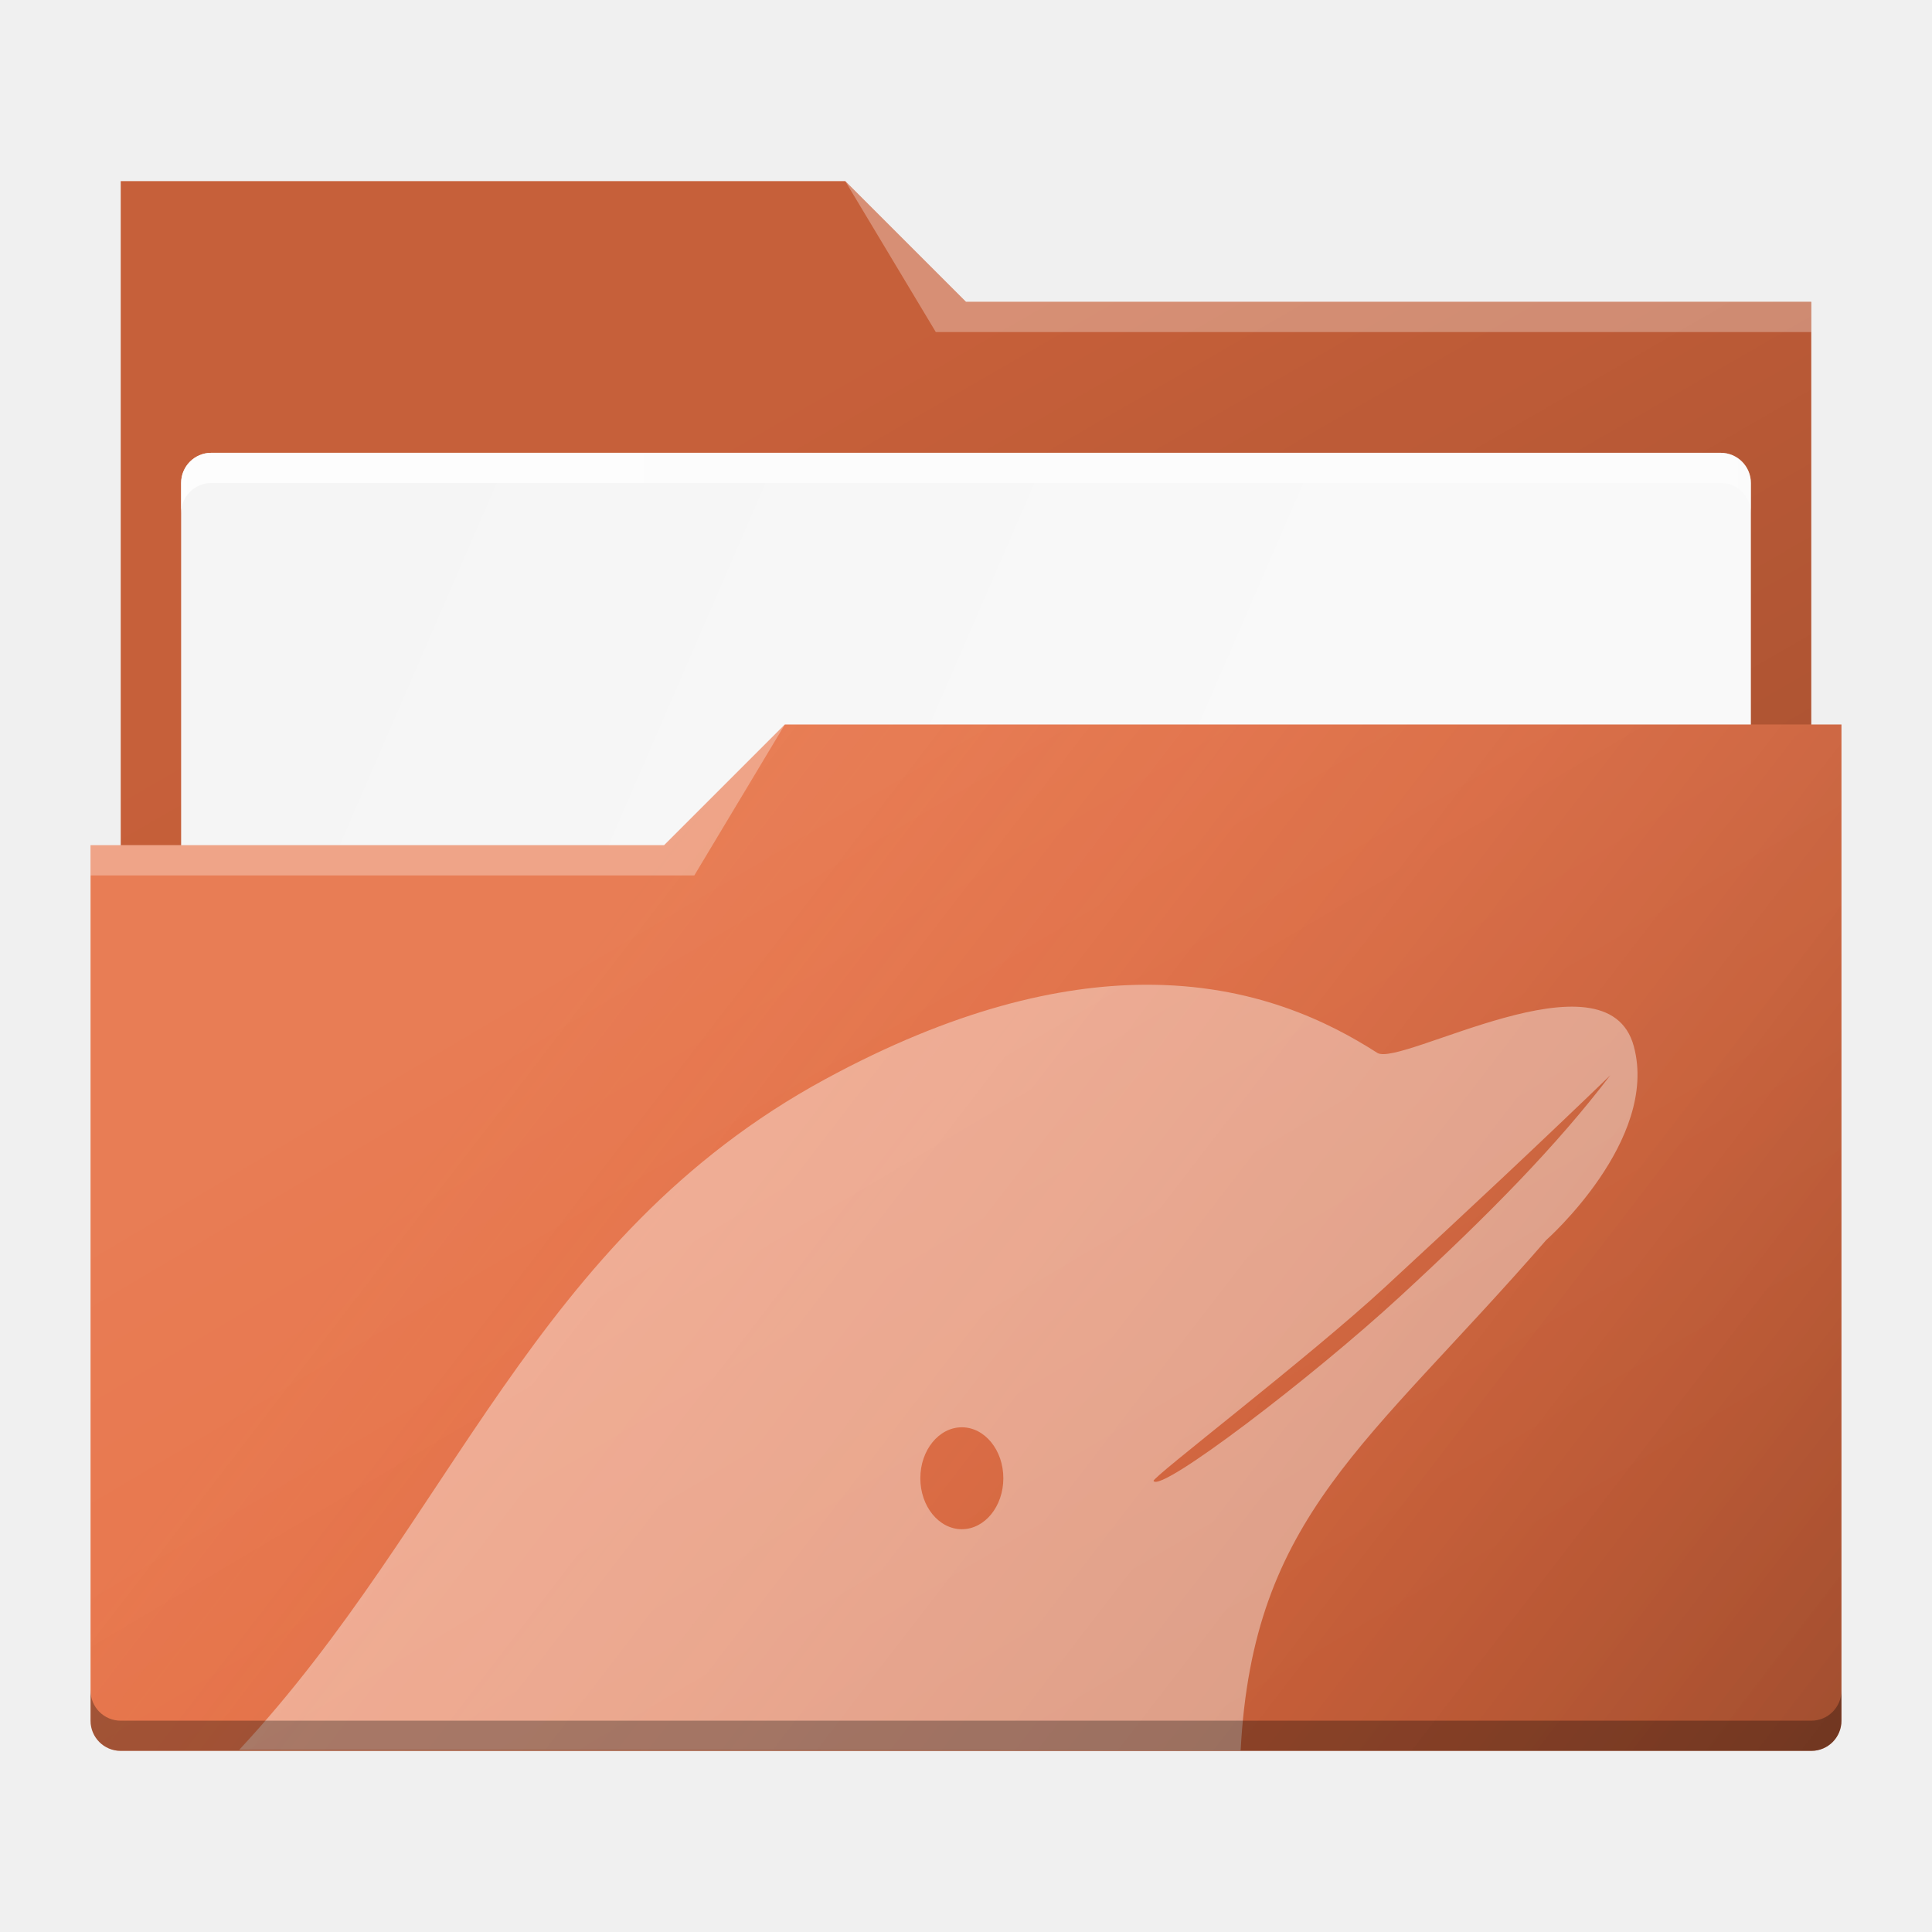
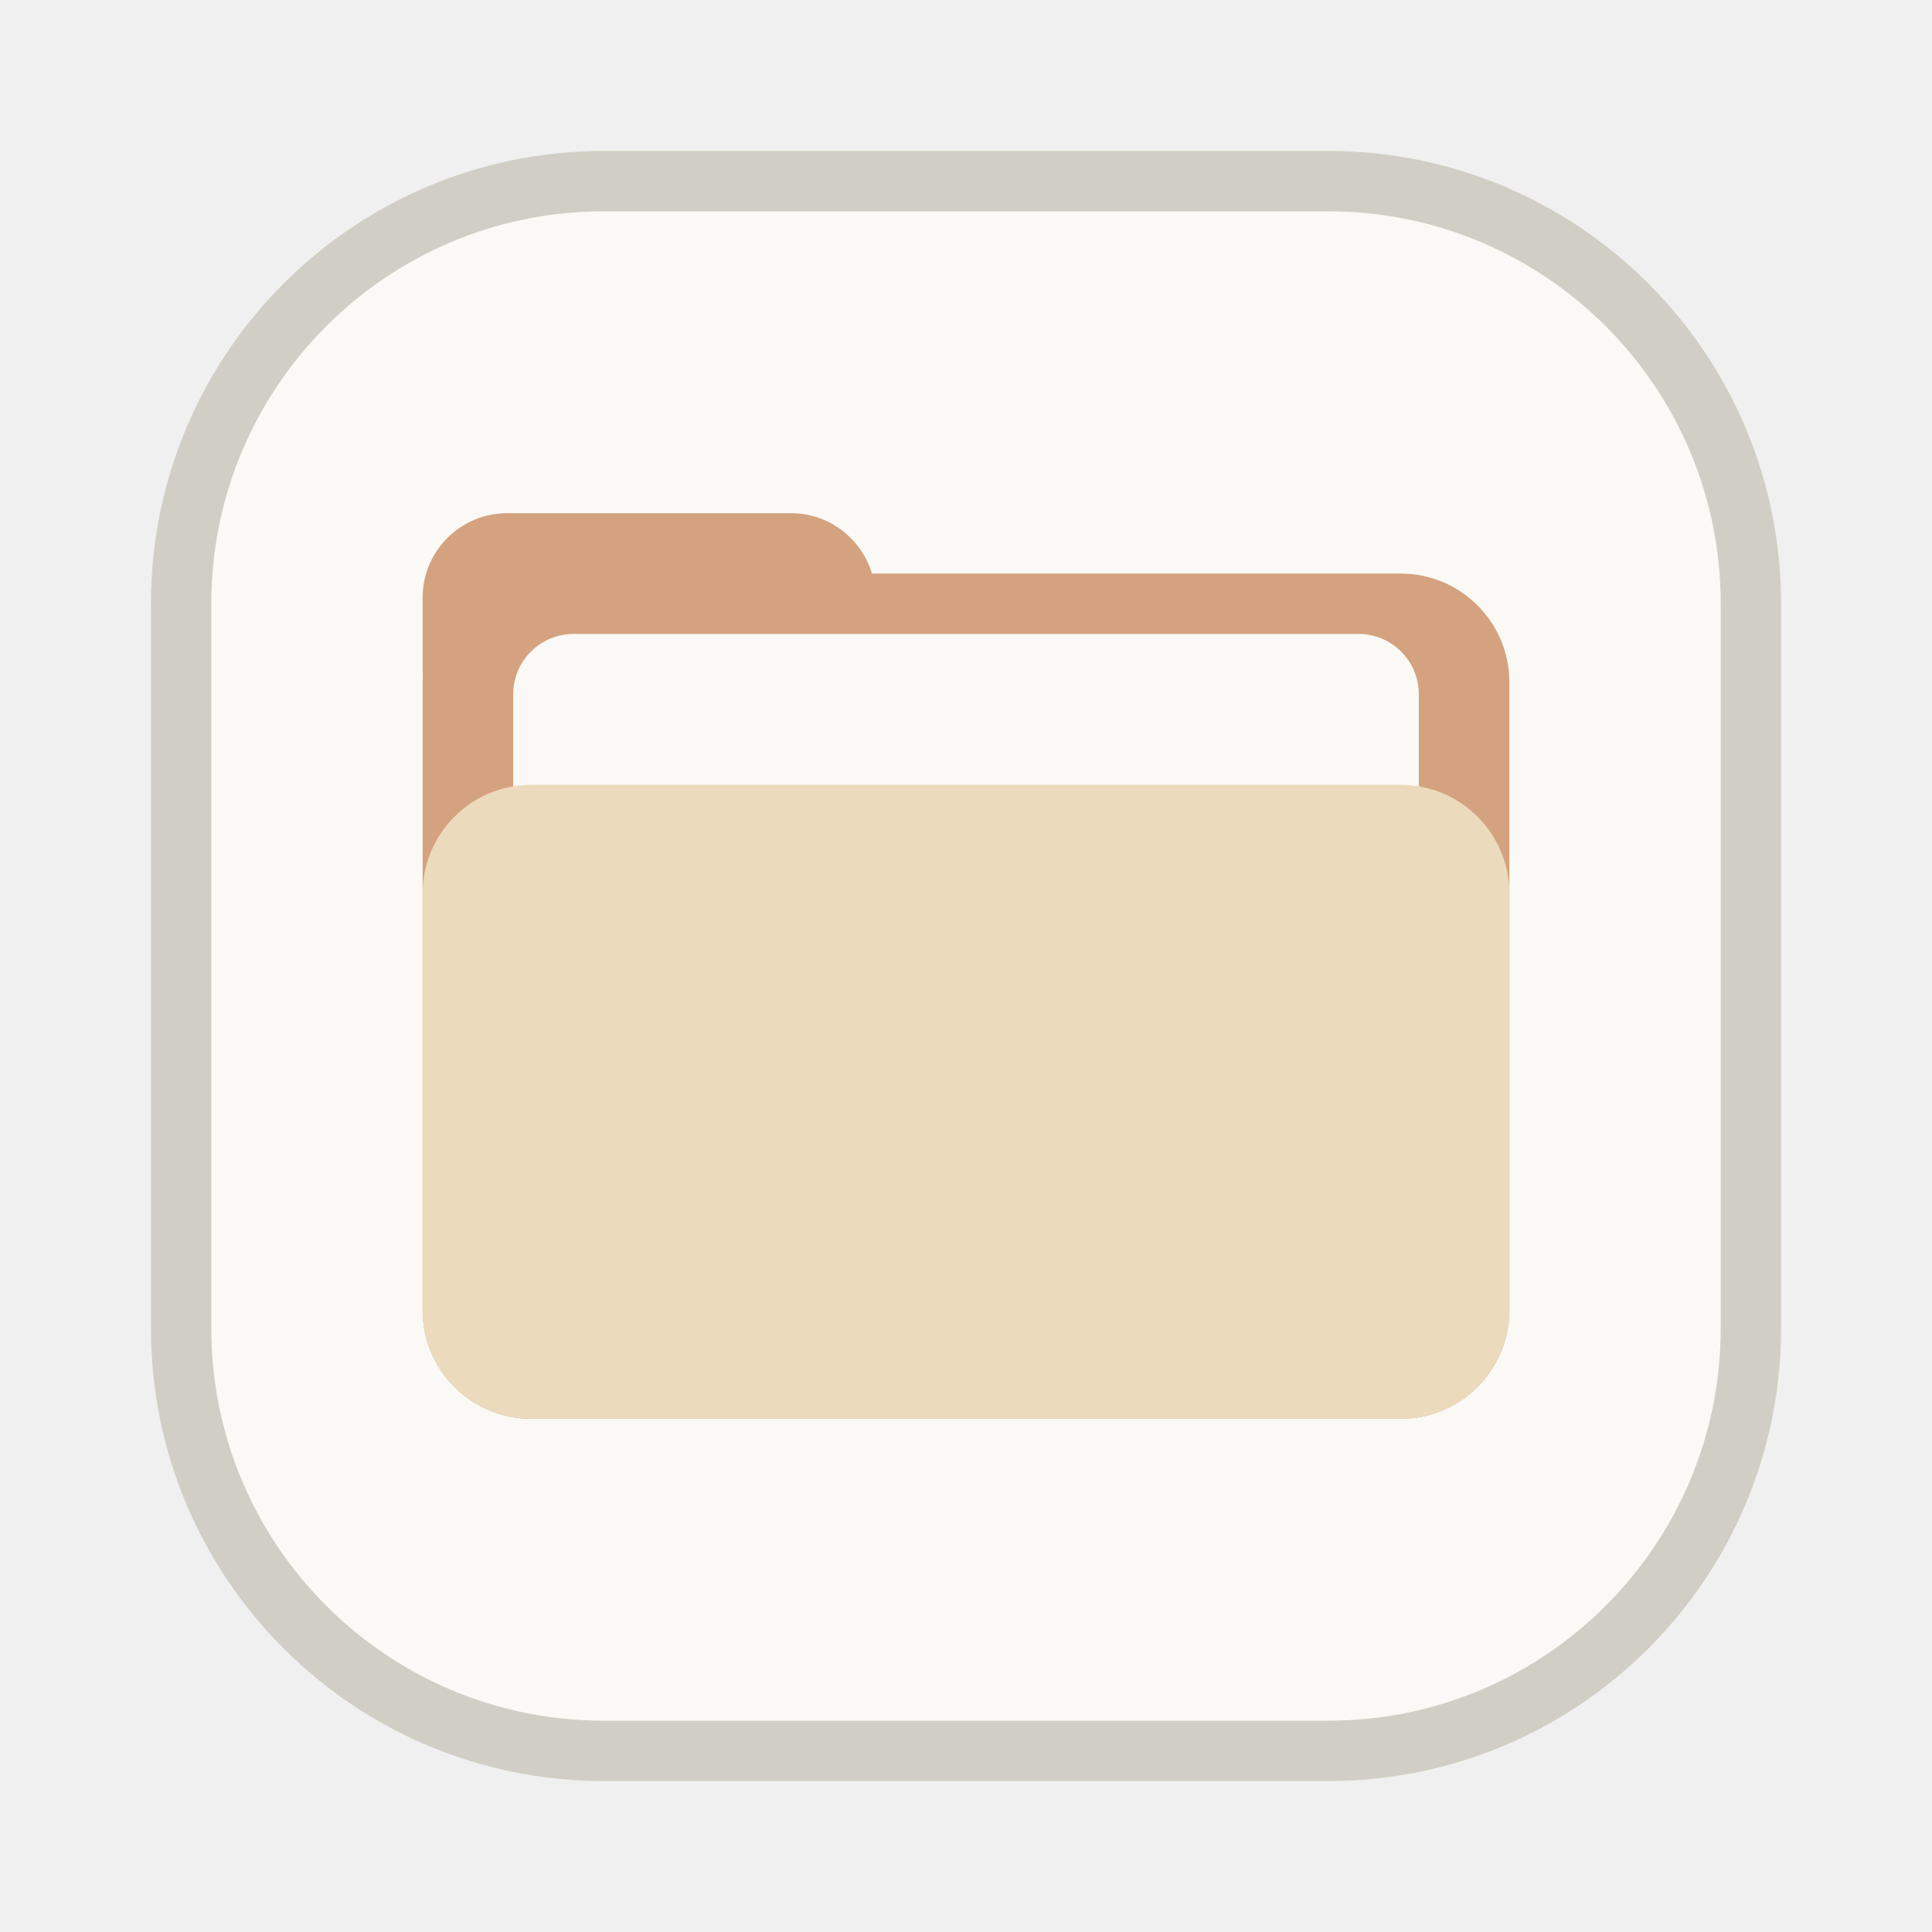
- <svg xmlns="http://www.w3.org/2000/svg" xmlns:xlink="http://www.w3.org/1999/xlink" width="64" version="1.1" height="64" id="svg2">
-   <defs id="defs5455">
-     <linearGradient id="linearGradient3">
-       <stop style="stop-color:#e5fbff;stop-opacity:1;" offset="1" id="stop2" />
-       <stop style="stop-color:#ababab;stop-opacity:0.995;" offset="1" id="stop3" />
-     </linearGradient>
-     <linearGradient id="linearGradient82546">
-       <stop style="stop-color:#000000;stop-opacity:0.398;" offset="0" id="stop82542" />
-       <stop style="stop-color:#000000;stop-opacity:1;" offset="1" id="stop82544" />
-     </linearGradient>
-     <linearGradient id="linearGradient39400">
-       <stop style="stop-color:#000000;stop-opacity:1" offset="0" id="stop39396" />
-       <stop style="stop-color:#C95331;stop-opacity:0;" offset="1" id="stop39398" />
-     </linearGradient>
-     <linearGradient id="linearGradient919">
-       <stop style="stop-color:#ffffff;stop-opacity:1;" offset="0" id="stop915" />
-       <stop style="stop-color:#ffffff;stop-opacity:0;" offset="1" id="stop917" />
-     </linearGradient>
-     <linearGradient id="linearGradient4393">
-       <stop style="stop-color:#000000;stop-opacity:1;" offset="0" id="stop4395" />
-       <stop style="stop-color:#000000;stop-opacity:0;" offset="1" id="stop4397" />
-     </linearGradient>
-     <linearGradient id="linearGradient4227">
-       <stop id="stop4229" offset="0" style="stop-color:#f5f5f5;stop-opacity:1" />
-       <stop id="stop4231" offset="1" style="stop-color:#f9f9f9;stop-opacity:1" />
-     </linearGradient>
-     <linearGradient id="linearGradient4274">
-       <stop id="stop4276" offset="0" style="stop-color:#ffffff;stop-opacity:1;" />
-       <stop id="stop4278" offset="1" style="stop-color:#ffffff;stop-opacity:0.488" />
-     </linearGradient>
-     <linearGradient xlink:href="#linearGradient919" id="linearGradient921" x1="339.668" y1="472.302" x2="357.403" y2="502.195" gradientUnits="userSpaceOnUse" gradientTransform="translate(-317.6676,-444.3018)" />
-     <linearGradient xlink:href="#linearGradient39400" id="linearGradient39402" x1="376.818" y1="549.95" x2="337.818" y2="519.95" gradientUnits="userSpaceOnUse" gradientTransform="translate(-315.8183,-491.9504)" />
-     <linearGradient xlink:href="#linearGradient4393" id="linearGradient49568" gradientUnits="userSpaceOnUse" gradientTransform="translate(-353.7931,-518.2395)" x1="443.571" y1="510.798" x2="443.571" y2="526.798" />
-     <linearGradient xlink:href="#linearGradient4274" id="linearGradient76299" gradientUnits="userSpaceOnUse" gradientTransform="translate(-384.5714,-480.798)" x1="390.571" y1="498.298" x2="442.571" y2="498.298" />
-     <linearGradient xlink:href="#linearGradient4227" id="linearGradient76301" gradientUnits="userSpaceOnUse" gradientTransform="translate(-384.5714,-482.798)" x1="396.571" y1="498.798" x2="426.571" y2="511.798" />
-     <linearGradient xlink:href="#linearGradient82546" id="linearGradient82548" x1="357.489" y1="494.852" x2="384.419" y2="541.495" gradientUnits="userSpaceOnUse" gradientTransform="translate(-326.5714,-483.798)" />
-     <style id="current-color-scheme" type="text/css">      .ColorScheme-Highlight {
-         color:#E66F43;
-       }</style>
-     <linearGradient xlink:href="#linearGradient3" id="linearGradient2" x1="410.571" y1="512.798" x2="432.071" y2="552.423" gradientUnits="userSpaceOnUse" gradientTransform="translate(-385.8973,-483.798)" />
-     <marker markerWidth="16.165" markerHeight="14.026" refX="8.082" refY="7.013" orient="auto" id="marker1511">
-       <path style="opacity:0.507;fill:#ff0000" id="path1455" d="M 27.135,57.452 10.978,57.942 18.632,43.704 Z" transform="rotate(1.546377,1632.558,-370.7338)" />
-     </marker>
-   </defs>
-   <path style="fill:#E66F43" id="path76317" d="m 4,6 v 5 22 c 0,0.554 0.446,1 1,1 h 54 c 0.554,0 1,-0.446 1,-1 V 11.01 c 0,-0.003 -0.002,-0.006 -0.002,-0.01 H 60 v -1 H 32 l -4,-4 H 4 Z" />
-   <path style="opacity:0.35;fill:url(#linearGradient82548);fill-opacity:1" id="path76289" d="m 4,6 v 5 22 c 0,0.554 0.446,1 1,1 h 54 c 0.554,0 1,-0.446 1,-1 V 11.01 c 0,-0.003 -0.002,-0.006 -0.002,-0.01 H 60 v -1 H 32 l -4,-4 H 4 Z" />
-   <rect ry="1" rx="1" y="15" x="6" height="15" width="52" id="rect76291" style="color:#000000;clip-rule:nonzero;display:inline;overflow:visible;visibility:visible;isolation:auto;mix-blend-mode:normal;color-interpolation:sRGB;color-interpolation-filters:linearRGB;solid-color:#000000;solid-opacity:1;fill:url(#linearGradient76301);fill-opacity:1;fill-rule:nonzero;stroke:none;stroke-width:1;stroke-linecap:butt;stroke-linejoin:miter;stroke-miterlimit:4;stroke-dasharray:none;stroke-dashoffset:0;stroke-opacity:1;marker:none;color-rendering:auto;image-rendering:auto;shape-rendering:auto;text-rendering:auto;enable-background:accumulate" />
-   <path style="opacity:0.3;fill:#ffffff;fill-opacity:1;fill-rule:evenodd" id="path76293" d="m 3,28 v 1 H 23 l 3,-5 -4,4 z" />
-   <path style="opacity:0.3;fill:#ffffff;fill-opacity:1;fill-rule:evenodd" id="path76295" d="m 28,6 3,5 h 2 27 V 10 H 33 32 Z" />
-   <path id="path76297" d="m 7,15 c -0.554,0 -1,0.446 -1,1 v 1 c 0,-0.554 0.446,-1 1,-1 h 50 c 0.554,0 1,0.446 1,1 v -1 c 0,-0.554 -0.446,-1 -1,-1 z" style="color:#000000;clip-rule:nonzero;display:inline;overflow:visible;visibility:visible;opacity:0.85;isolation:auto;mix-blend-mode:normal;color-interpolation:sRGB;color-interpolation-filters:linearRGB;solid-color:#000000;solid-opacity:1;fill:url(#linearGradient76299);fill-opacity:1;fill-rule:nonzero;stroke:none;stroke-width:1;stroke-linecap:butt;stroke-linejoin:miter;stroke-miterlimit:4;stroke-dasharray:none;stroke-dashoffset:0;stroke-opacity:1;marker:none;color-rendering:auto;image-rendering:auto;shape-rendering:auto;text-rendering:auto;enable-background:accumulate" />
-   <path style="fill:#E66F43" d="m 26,24 -4,4 h -19 v 1 h 0.002 c -5e-5,0.004 -0.002,0.008 -0.002,0.012 V 56 57 c 0,0.554 0.446,1 1,1 h 56 c 0.554,0 1,-0.446 1,-1 v -1 -26.988 -0.012 -5 z" id="path889" />
-   <path style="opacity:0.1;fill:url(#linearGradient921);fill-opacity:1" d="m 26,24 -4,4 h -19 v 1 h 0.002 c -5e-5,0.004 -0.002,0.008 -0.002,0.012 V 56 57 c 0,0.554 0.446,1 1,1 h 56 c 0.554,0 1,-0.446 1,-1 v -1 -26.988 -0.012 -5 z" id="path893" />
-   <path style="opacity:0.3;fill:url(#linearGradient39402);fill-opacity:1" d="m 26,24 -4,4 h -19 v 1 h 0.002 c -5e-5,0.004 -0.002,0.008 -0.002,0.012 V 56 57 c 0,0.554 0.446,1 1,1 h 56 c 0.554,0 1,-0.446 1,-1 v -1 -26.988 -0.012 -5 z" id="path35453" />
-   <path style="opacity:0.3;fill:#ffffff;fill-opacity:1;fill-rule:evenodd" id="path49671" d="m 3,28 v 1 h 20 l 3,-5 -4,4 z" />
-   <path id="path1" style="font-variation-settings:normal;display:inline;vector-effect:none;fill:#ffffff;fill-opacity:0.4;stroke-width:1;stroke-linecap:butt;stroke-linejoin:miter;stroke-miterlimit:4;stroke-dasharray:none;stroke-dashoffset:0;stroke-opacity:1;-inkscape-stroke:none;stop-color:#000000" d="m 37.903,32.621 c -2.819,0.019 -6.311,0.819 -10.557,3.123 C 17.642,41.011 15.006,50.362 7.922,57.967 L 41.098,57.986 c 0.408,-7.787 4.205,-10.101 10.117,-16.902 0,0 3.744,-3.308 2.908,-6.422 -0.885,-3.297 -7.735,0.705 -8.5,0.215 -1.581,-1.014 -4.096,-2.28 -7.721,-2.256 z m 15.439,3 c -1.773,2.324 -3.973,4.572 -6.965,7.328 -2.918,2.688 -7.931,6.512 -8.164,6.109 -0.064,-0.11 5.143,-4.089 7.658,-6.412 2.712,-2.504 5.079,-4.718 7.471,-7.025 z M 31.862,47.281 c 0.759,0 1.375,0.756 1.375,1.688 0,0.932 -0.616,1.688 -1.375,1.688 -0.759,0 -1.375,-0.756 -1.375,-1.688 0,-0.932 0.616,-1.688 1.375,-1.688 z" />
-   <path style="color:#000000;clip-rule:nonzero;display:inline;overflow:visible;visibility:visible;opacity:0.3;isolation:auto;mix-blend-mode:normal;color-interpolation:sRGB;color-interpolation-filters:linearRGB;solid-color:#000000;solid-opacity:1;fill:#000000;fill-opacity:1;fill-rule:nonzero;stroke:none;stroke-width:1;stroke-linecap:butt;stroke-linejoin:miter;stroke-miterlimit:4;stroke-dasharray:none;stroke-dashoffset:0;stroke-opacity:1;marker:none;color-rendering:auto;image-rendering:auto;shape-rendering:auto;text-rendering:auto;enable-background:accumulate" d="m 4,58 c -0.554,0 -1,-0.446 -1,-1 v -1 c 0,0.554 0.446,1 1,1 h 56 c 0.554,0 1,-0.446 1,-1 v 1 c 0,0.554 -0.446,1 -1,1 z" id="path49673" />
+ <svg xmlns="http://www.w3.org/2000/svg" viewBox="0 0 32 32">
+   <rect x="2.5" y="2.5" width="27" height="27" rx="7.5" fill="#D1CFC5" />
+   <rect x="3.5" y="3.5" width="25" height="25" rx="6.5" fill="#FAF9F5" />
+   <rect x="7" y="9.5" width="18" height="14" rx="1.8" fill="#D4A27F" />
+   <rect x="7" y="8.5" width="7.5" height="4" rx="1.4" fill="#D4A27F" />
+   <rect x="8.5" y="10.5" width="15" height="5" rx="1" fill="#FAF9F5" />
+   <rect x="7" y="13" width="18" height="10.5" rx="1.8" fill="#EBDBBC" />
</svg>
